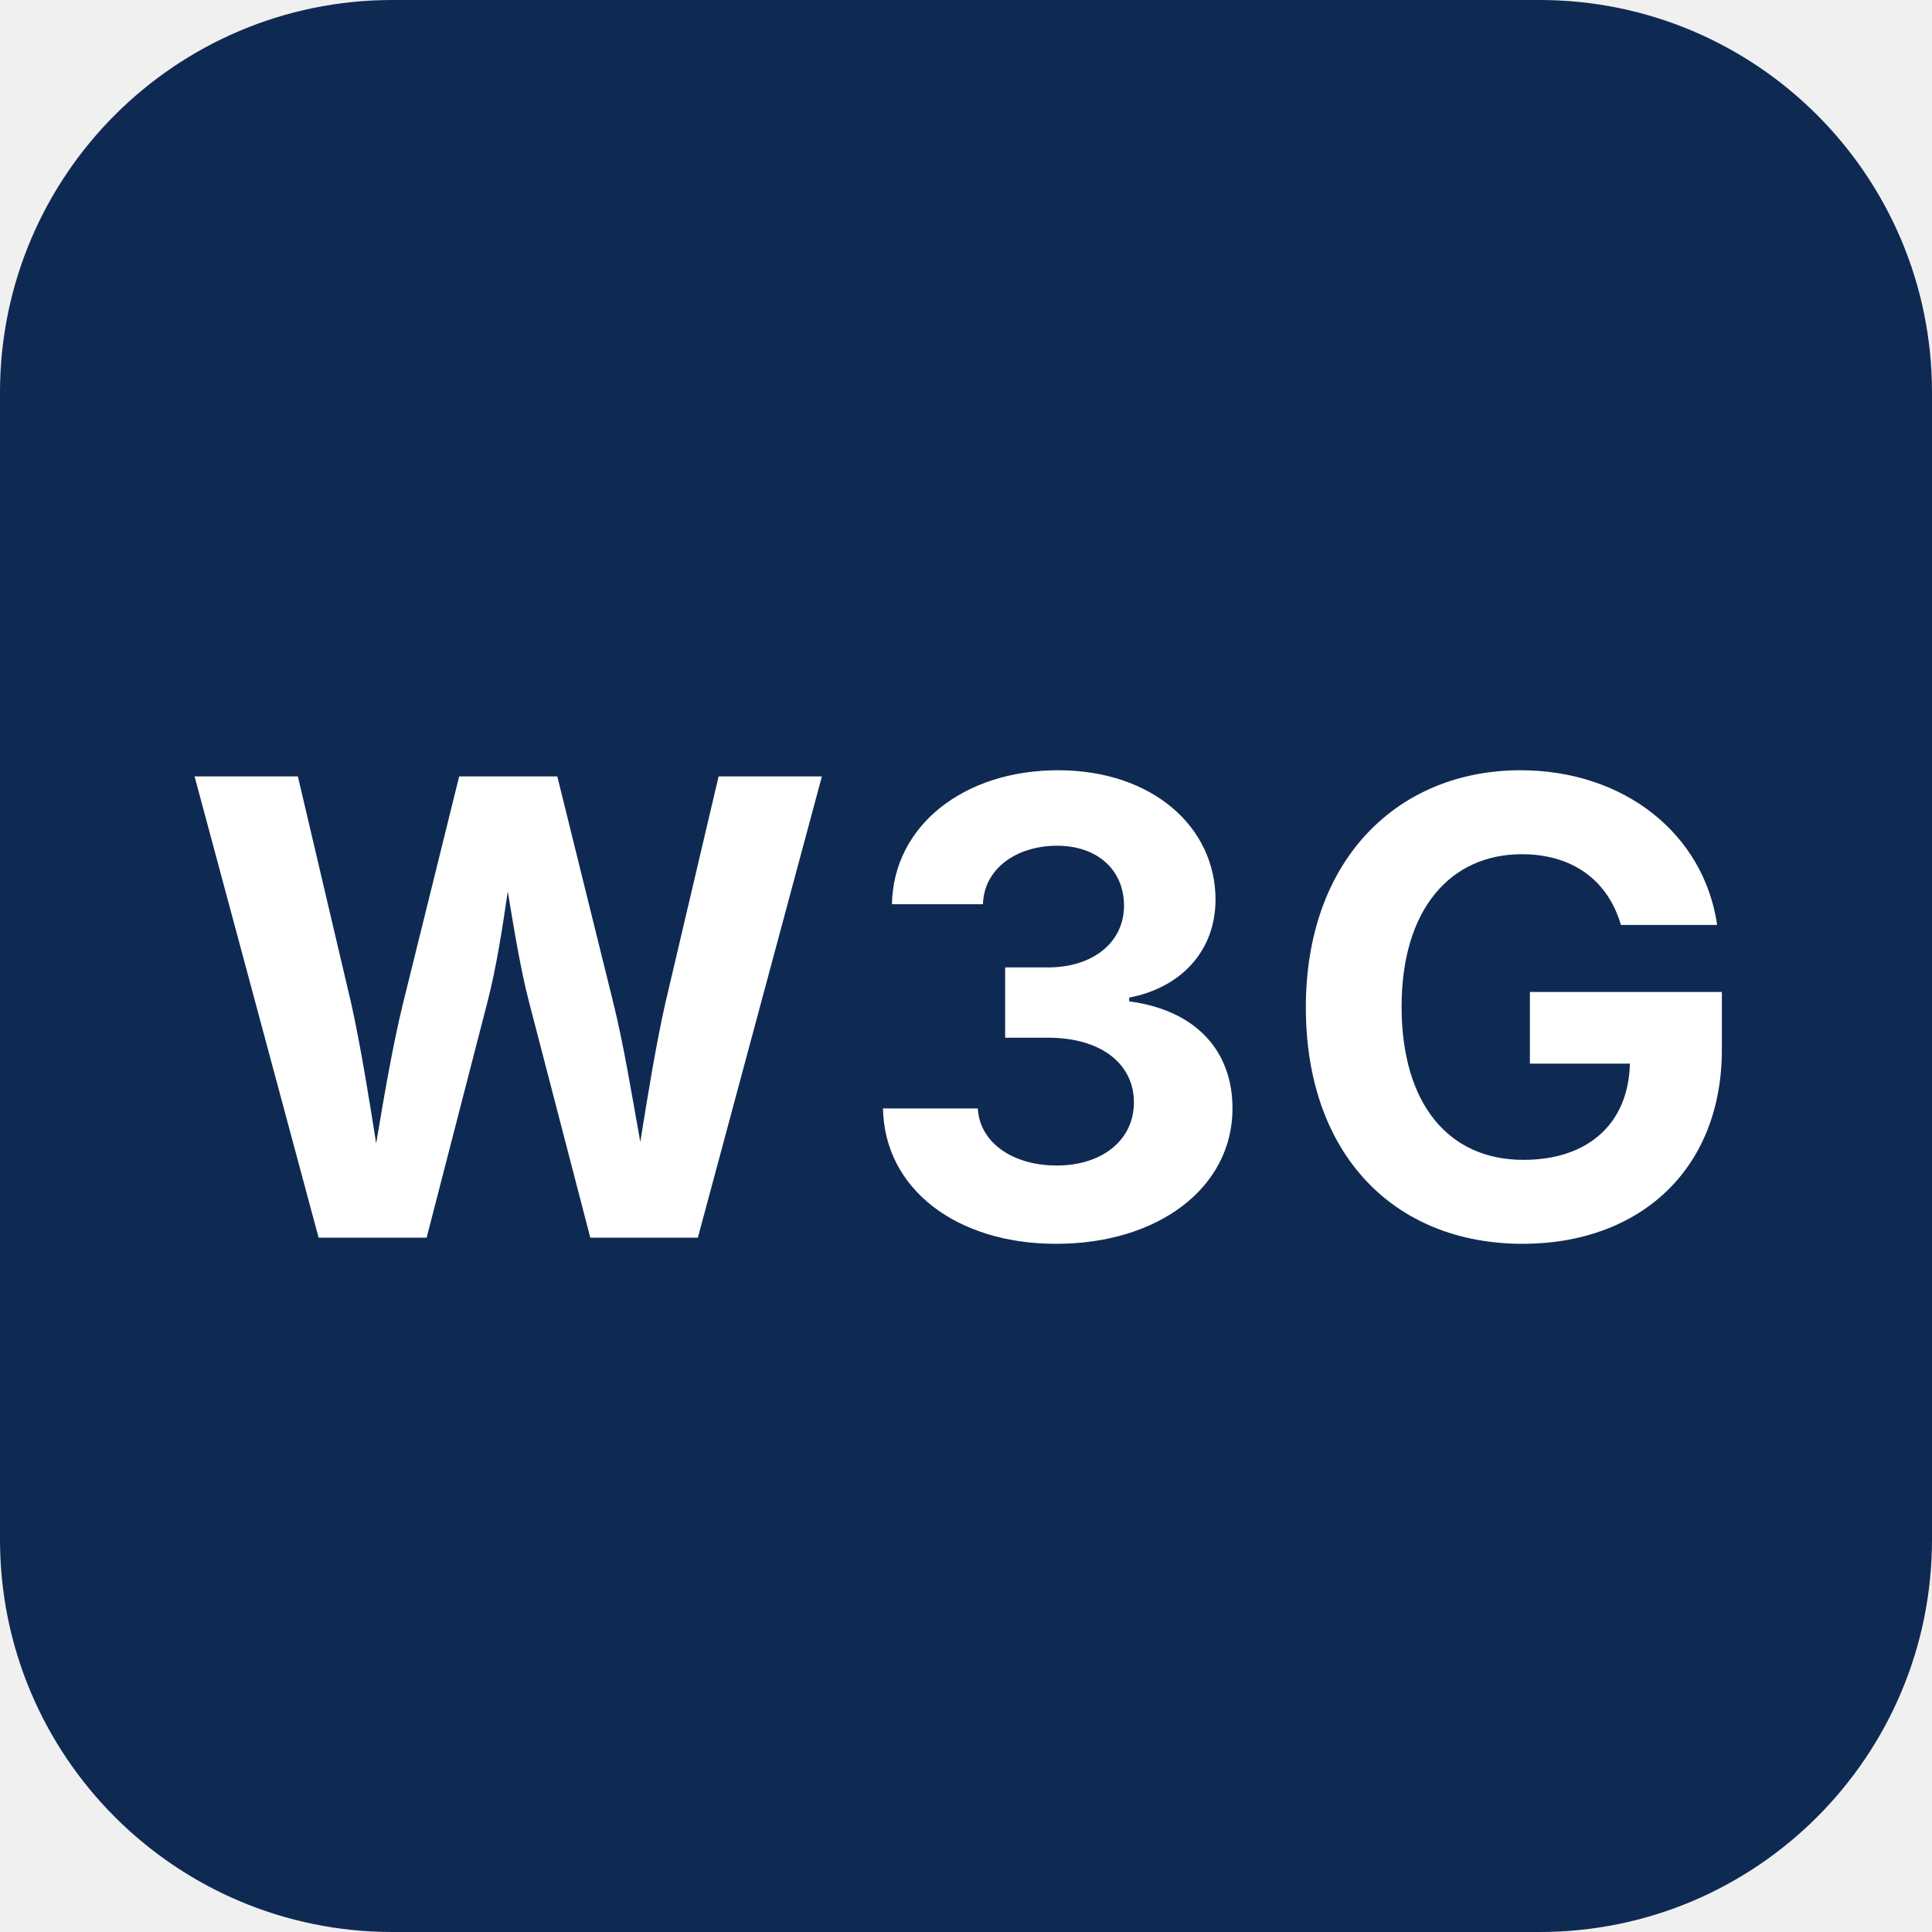
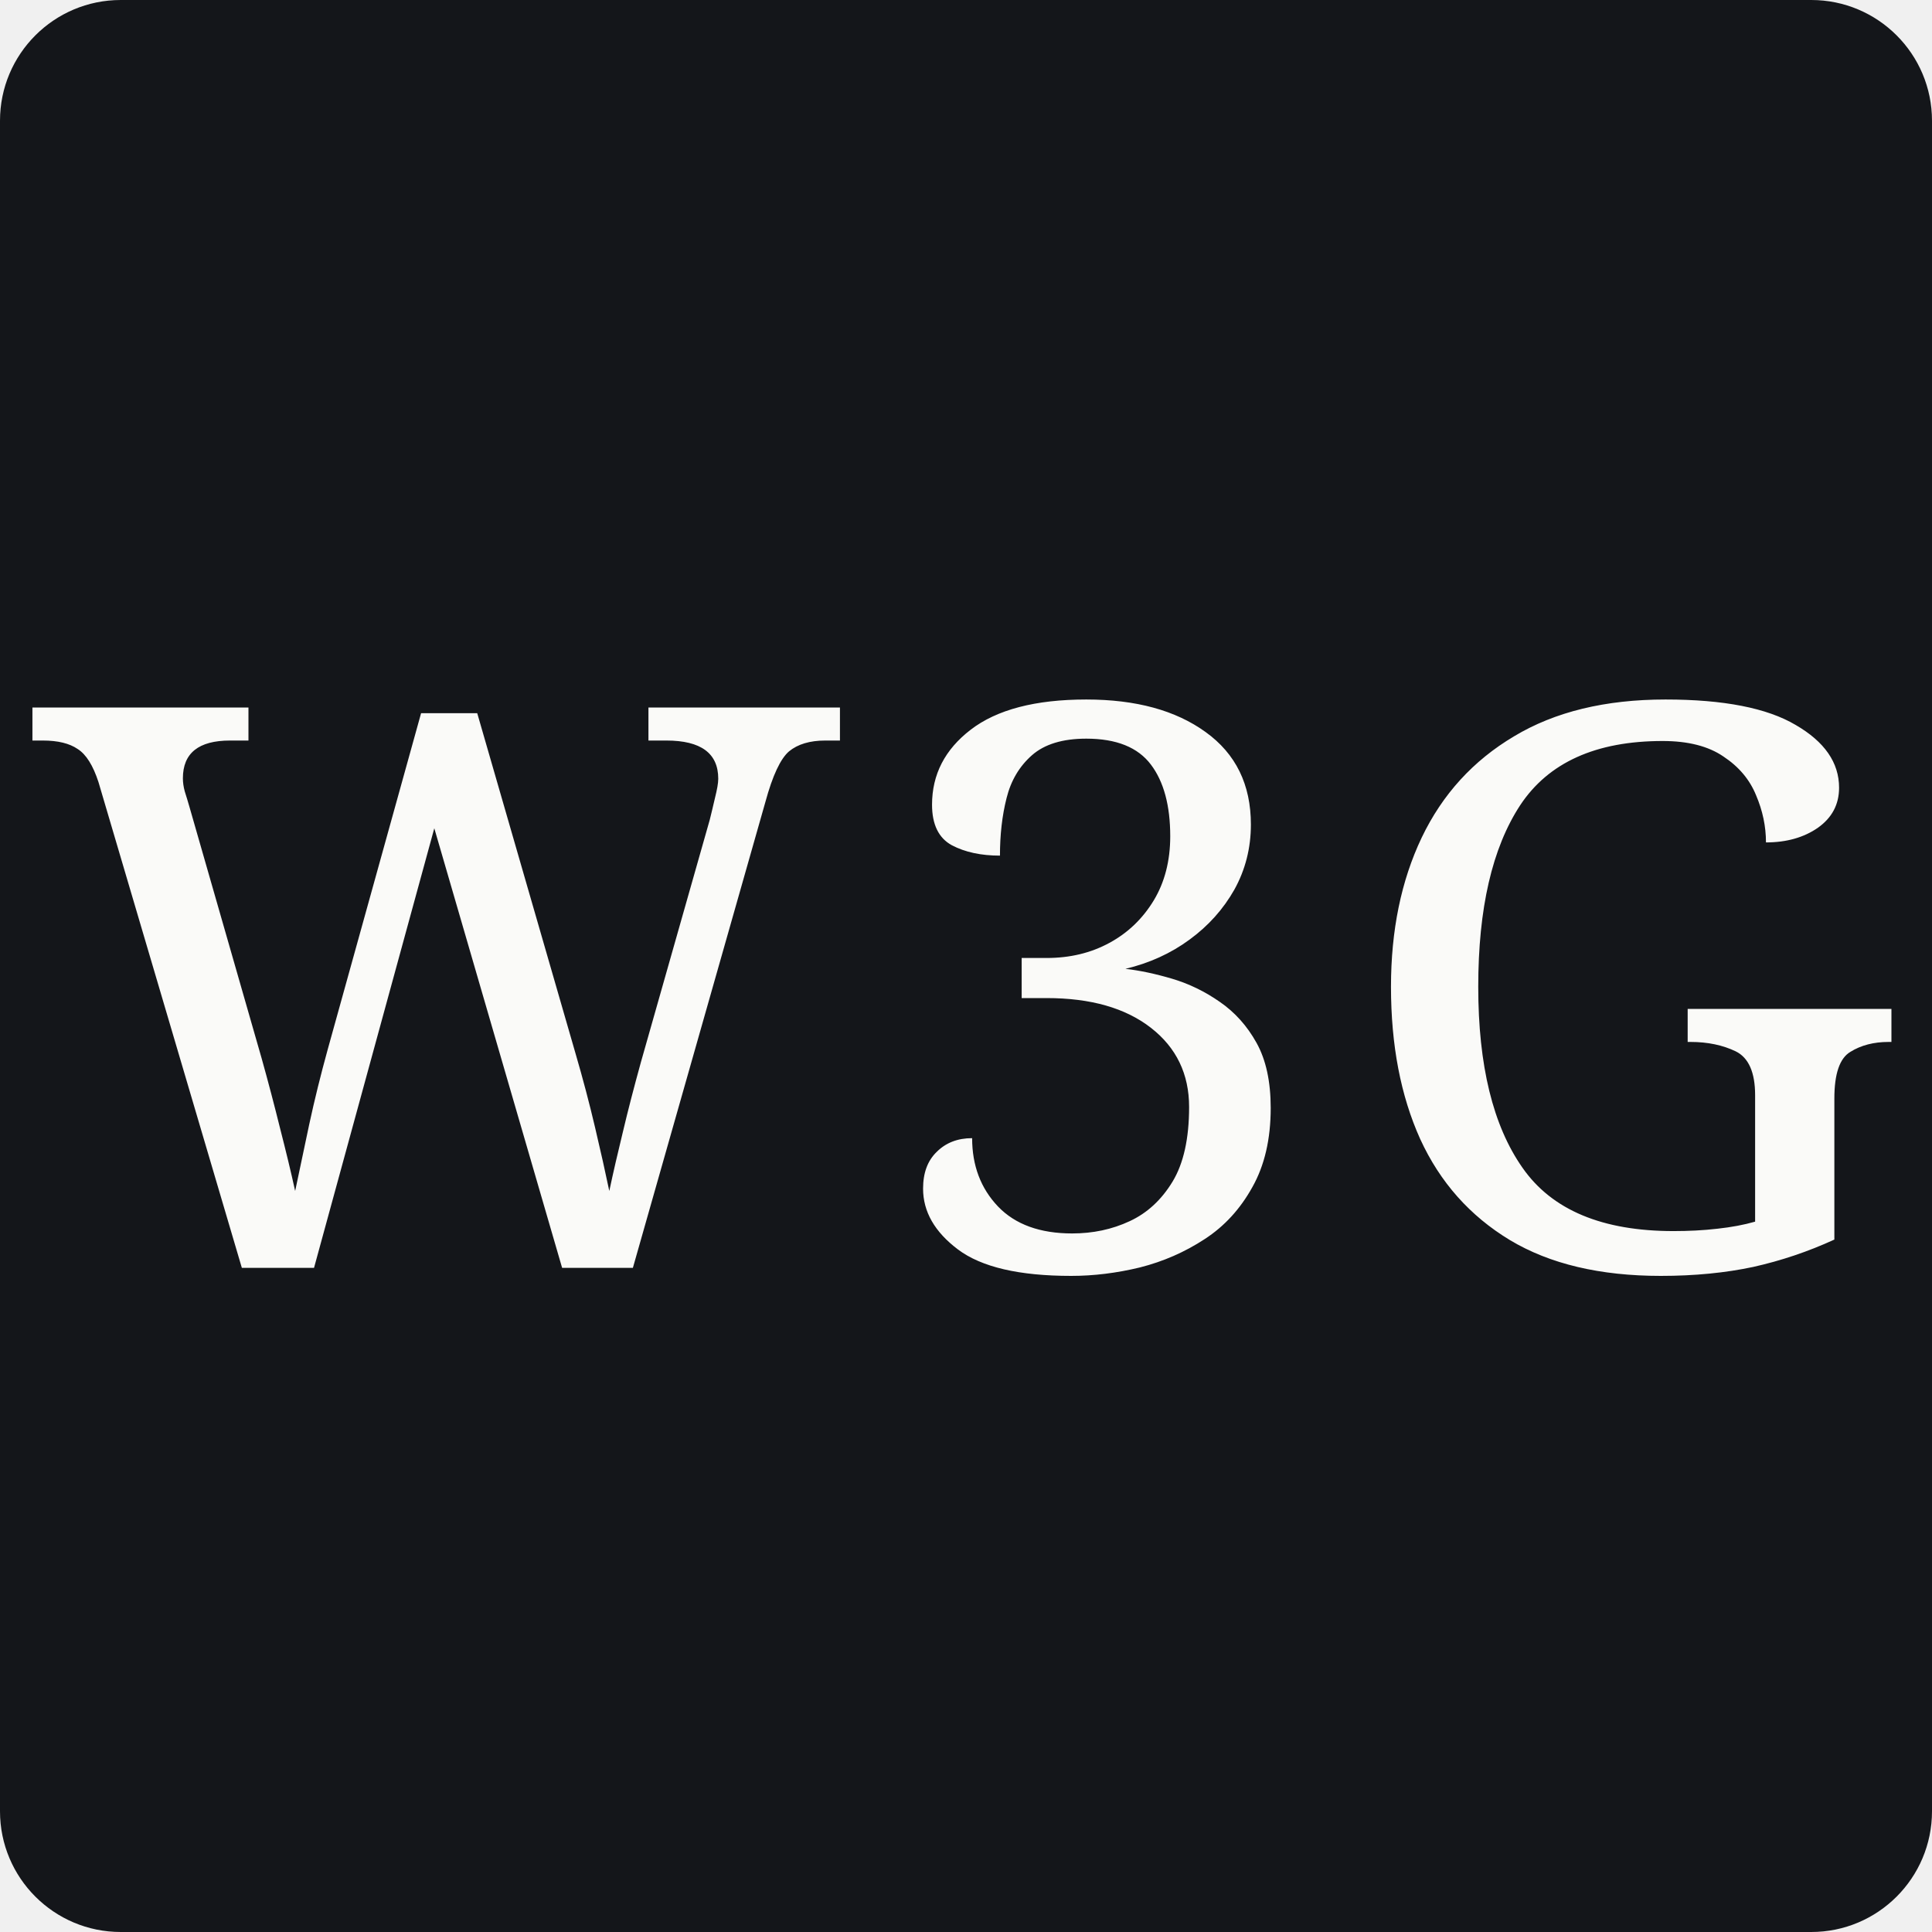
<svg xmlns="http://www.w3.org/2000/svg" viewBox="0 0 64 64">
-   <rect x="0" y="0" width="64" height="64" rx="13" fill="#0F2A52" />
-   <text x="32" y="41" text-anchor="middle" font-family="Inter, Helvetica, Arial, sans-serif" font-size="21" font-weight="700" fill="#FFFFFF" letter-spacing="0.5">W3G</text>
+   <rect width="64" height="64" rx="4" fill="#14161A" />
+   <text x="32" y="42" text-anchor="middle" font-family="Georgia, serif" font-size="26" fill="#FAFAF8" letter-spacing="1">W3G</text>
</svg>
